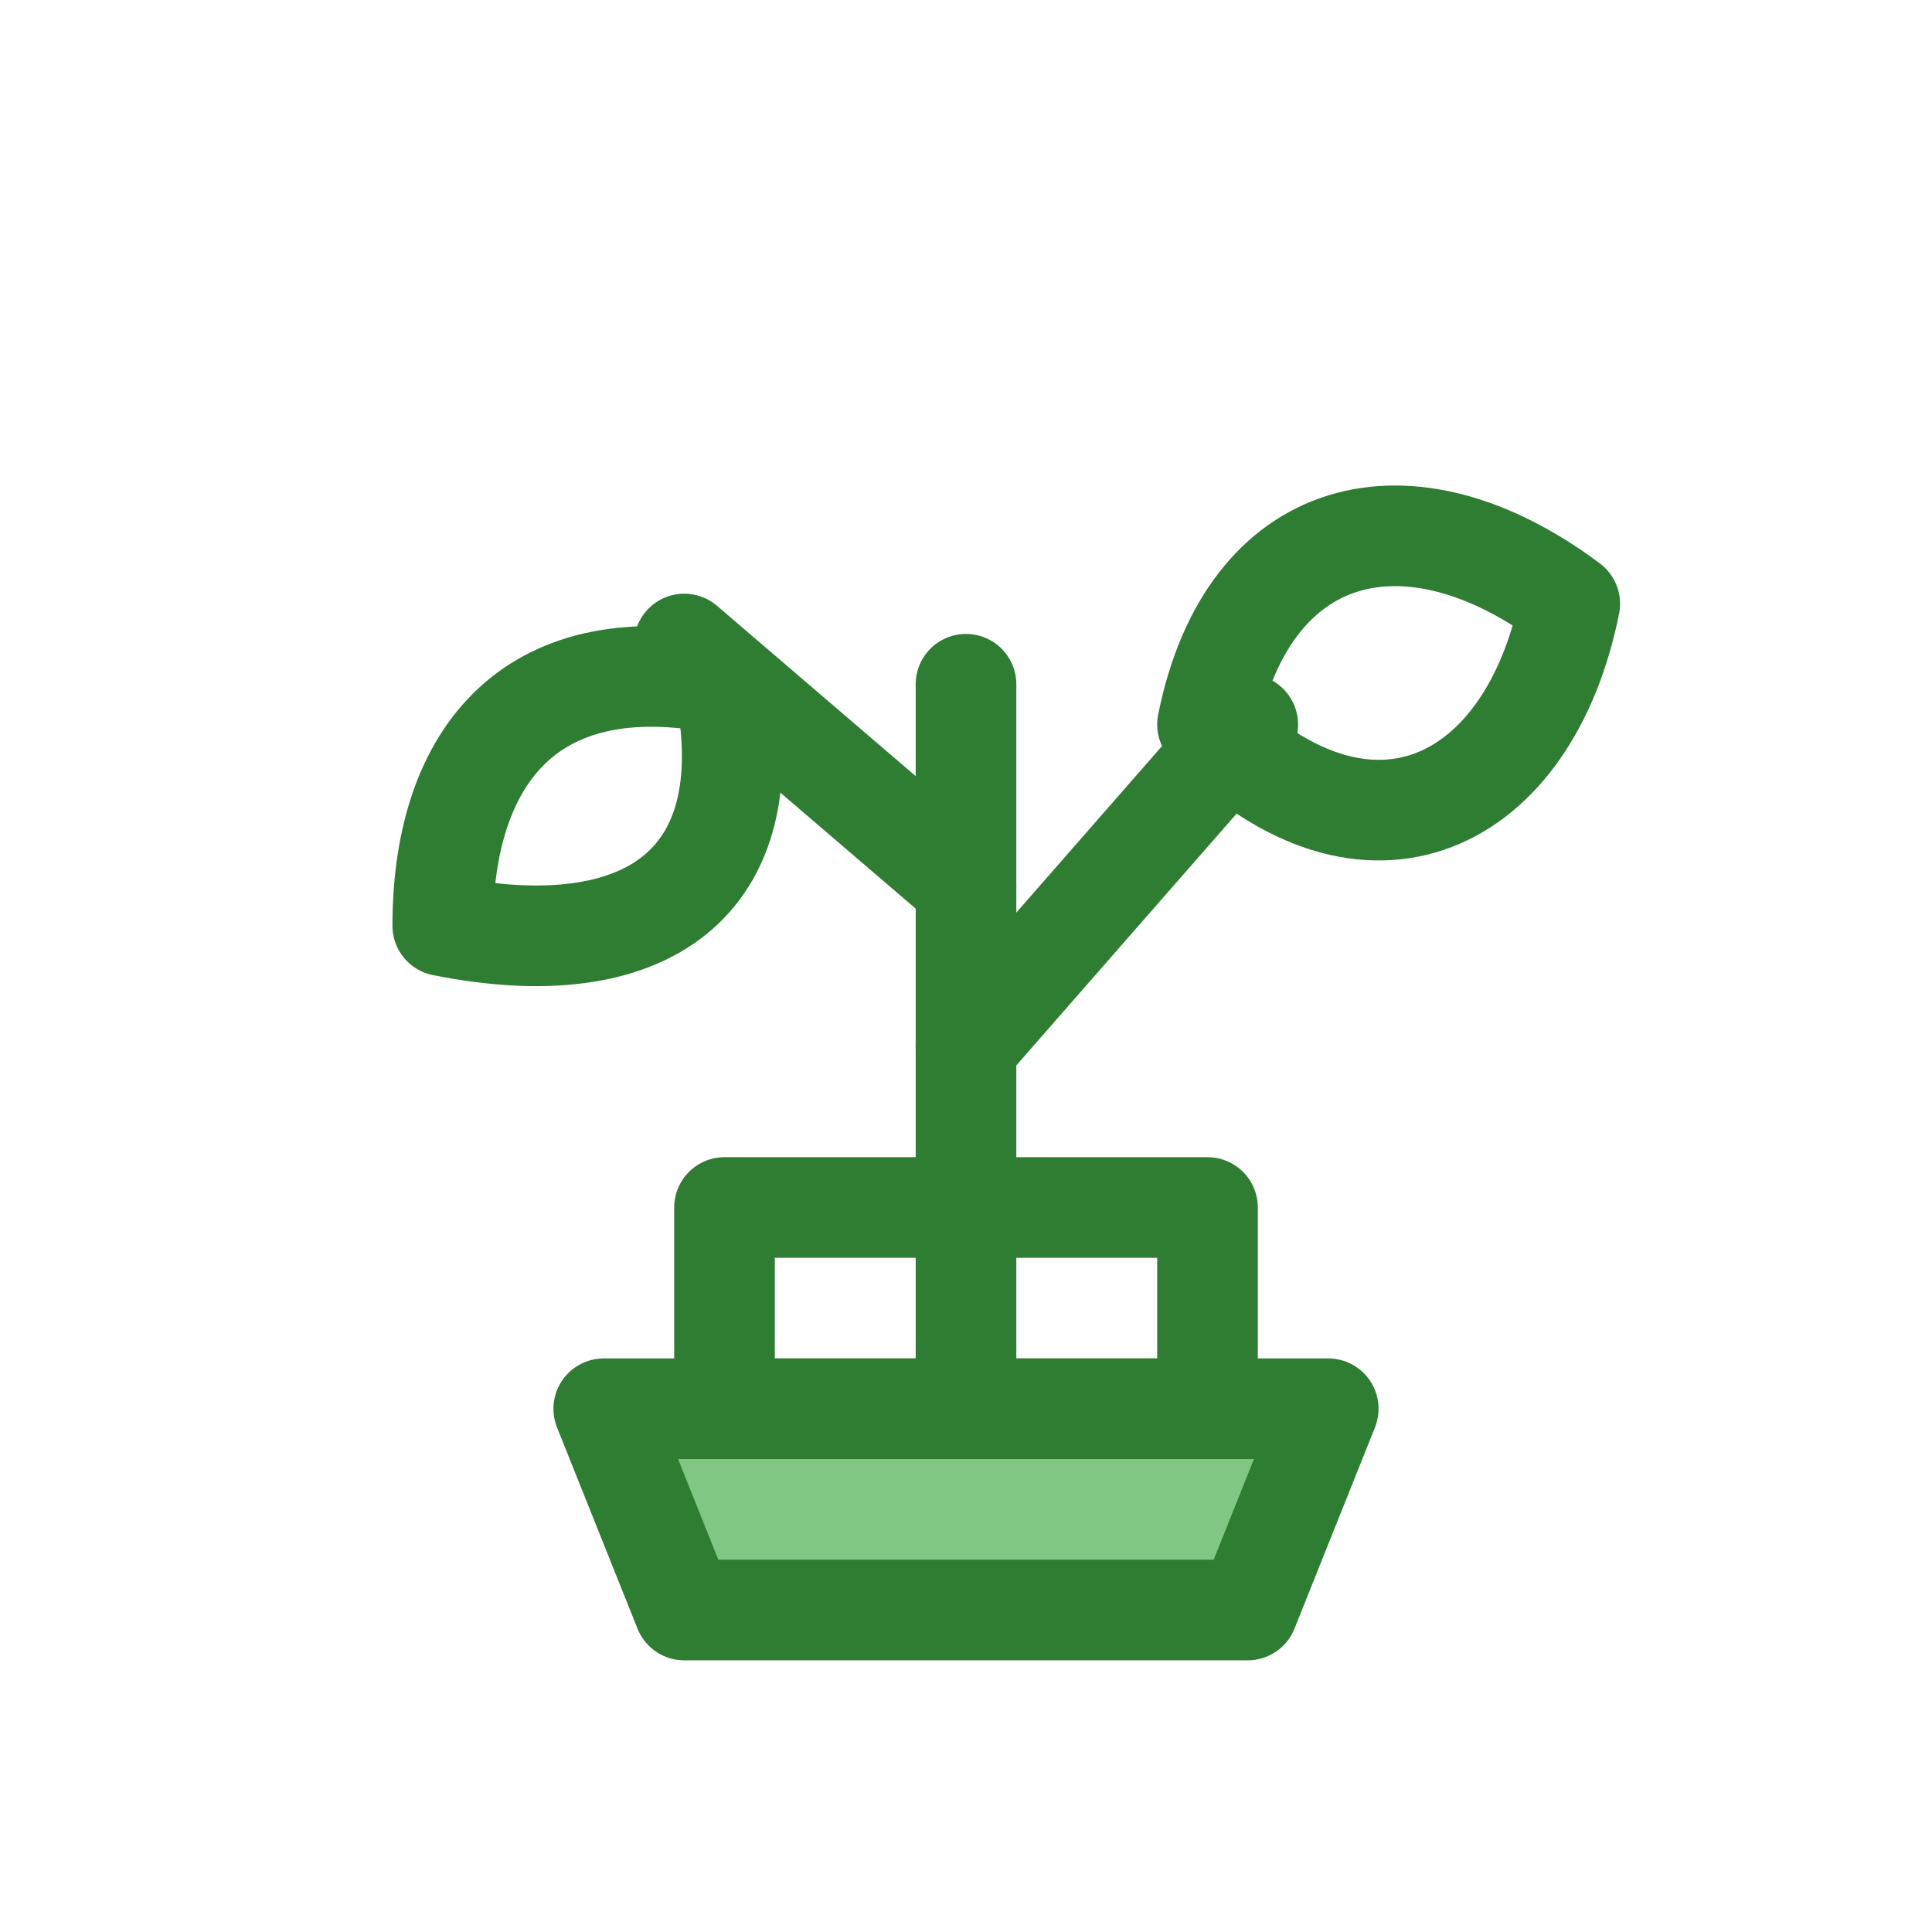
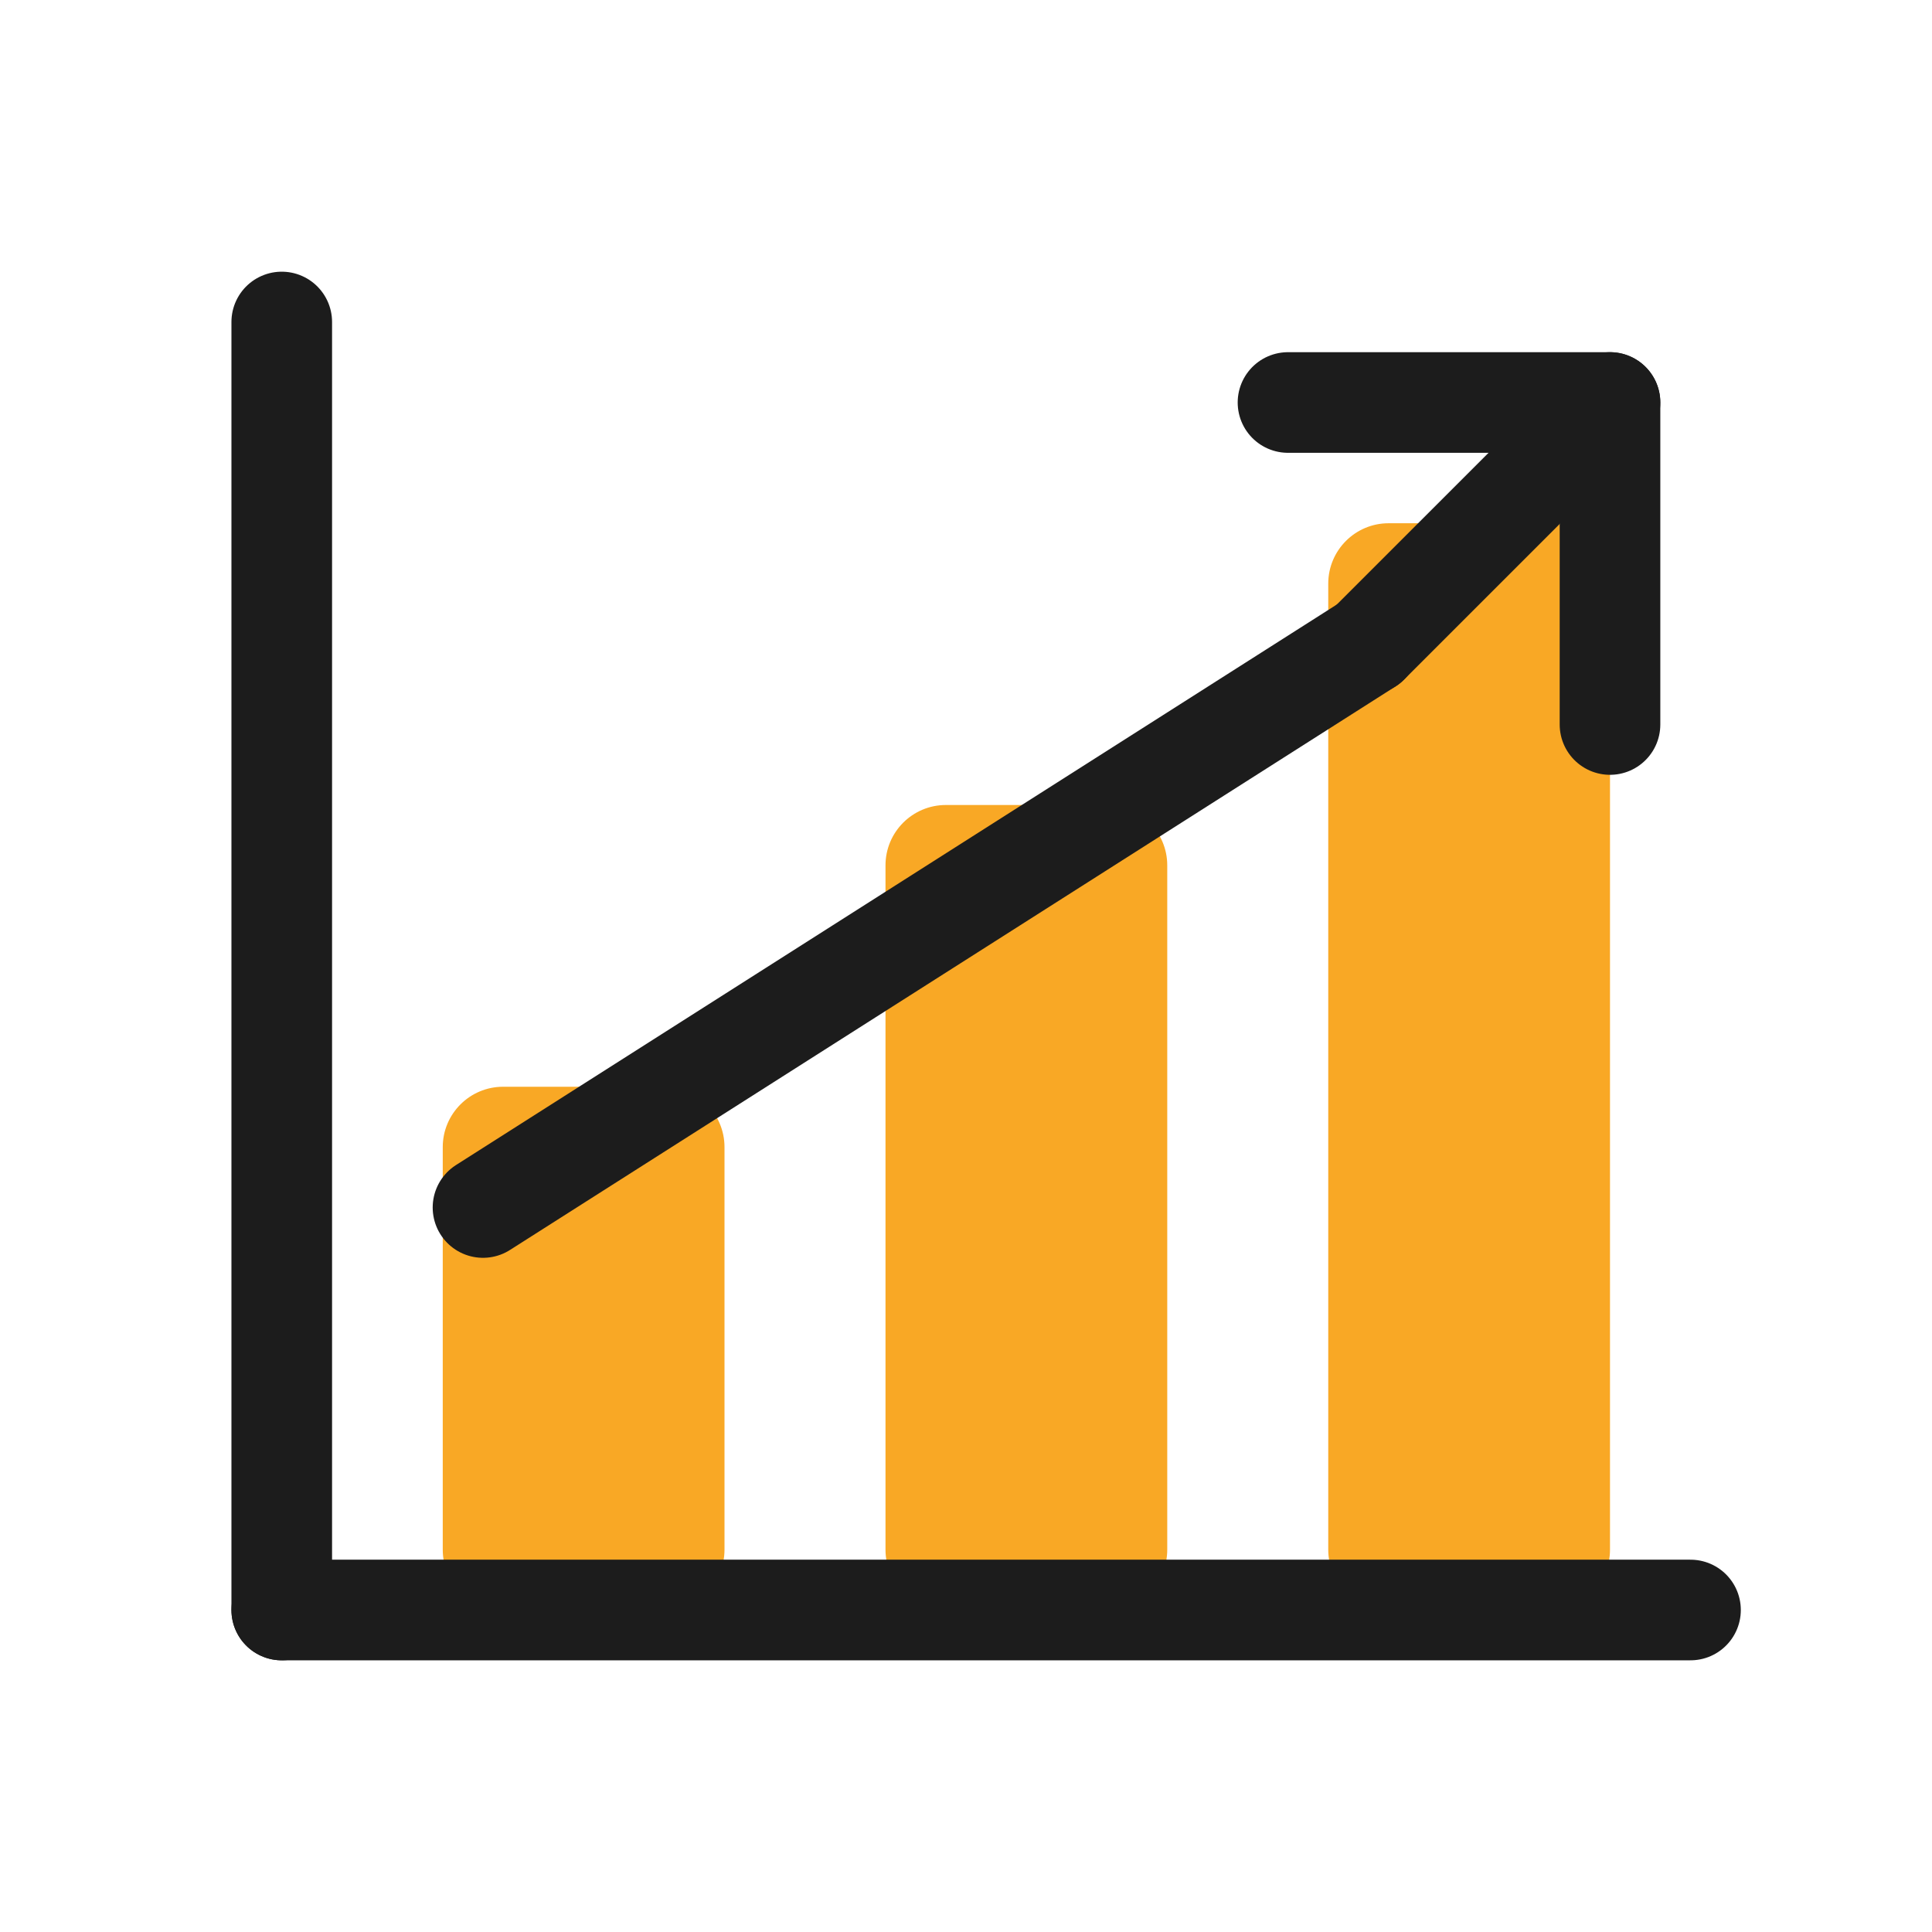
- <svg xmlns="http://www.w3.org/2000/svg" width="48" height="48" viewBox="0 0 48 48">
-   <g fill="none" stroke="#2E7D32" stroke-width="2.5" stroke-linecap="round" stroke-linejoin="round">
-     <path d="M24 35V17" />
-     <path d="m24 22-7-6M24 26l7-8" />
-     <path d="M18 17c-5-1-7 2-7 6 5 1 8-1 7-6ZM30 18c1-5 5-6 9-3-1 5-5 7-9 3Z" />
-     <path d="M15 35h18l-2 5H17l-2-5Z" fill="#81C784" />
-     <path d="M18 30h12v5H18Z" />
+ <svg xmlns="http://www.w3.org/2000/svg" viewBox="0 0 48 48">
+   <rect x="11" y="27" width="7" height="13" rx="1.5" fill="#F9A825" />
+   <rect x="22" y="20" width="7" height="20" rx="1.5" fill="#F9A825" />
+   <rect x="33" y="13" width="7" height="27" rx="1.5" fill="#F9A825" />
+   <g fill="none" stroke="#1C1C1C" stroke-width="2.5" stroke-linecap="round" stroke-linejoin="round">
+     <line x1="7" y1="40" x2="42" y2="40" />
+     <line x1="7" y1="8" x2="7" y2="40" />
+     <polyline points="12,30 23,23 34,16" />
+     <path d="M32 10h8v8" />
+     <line x1="40" y1="10" x2="34" y2="16" />
  </g>
</svg>
